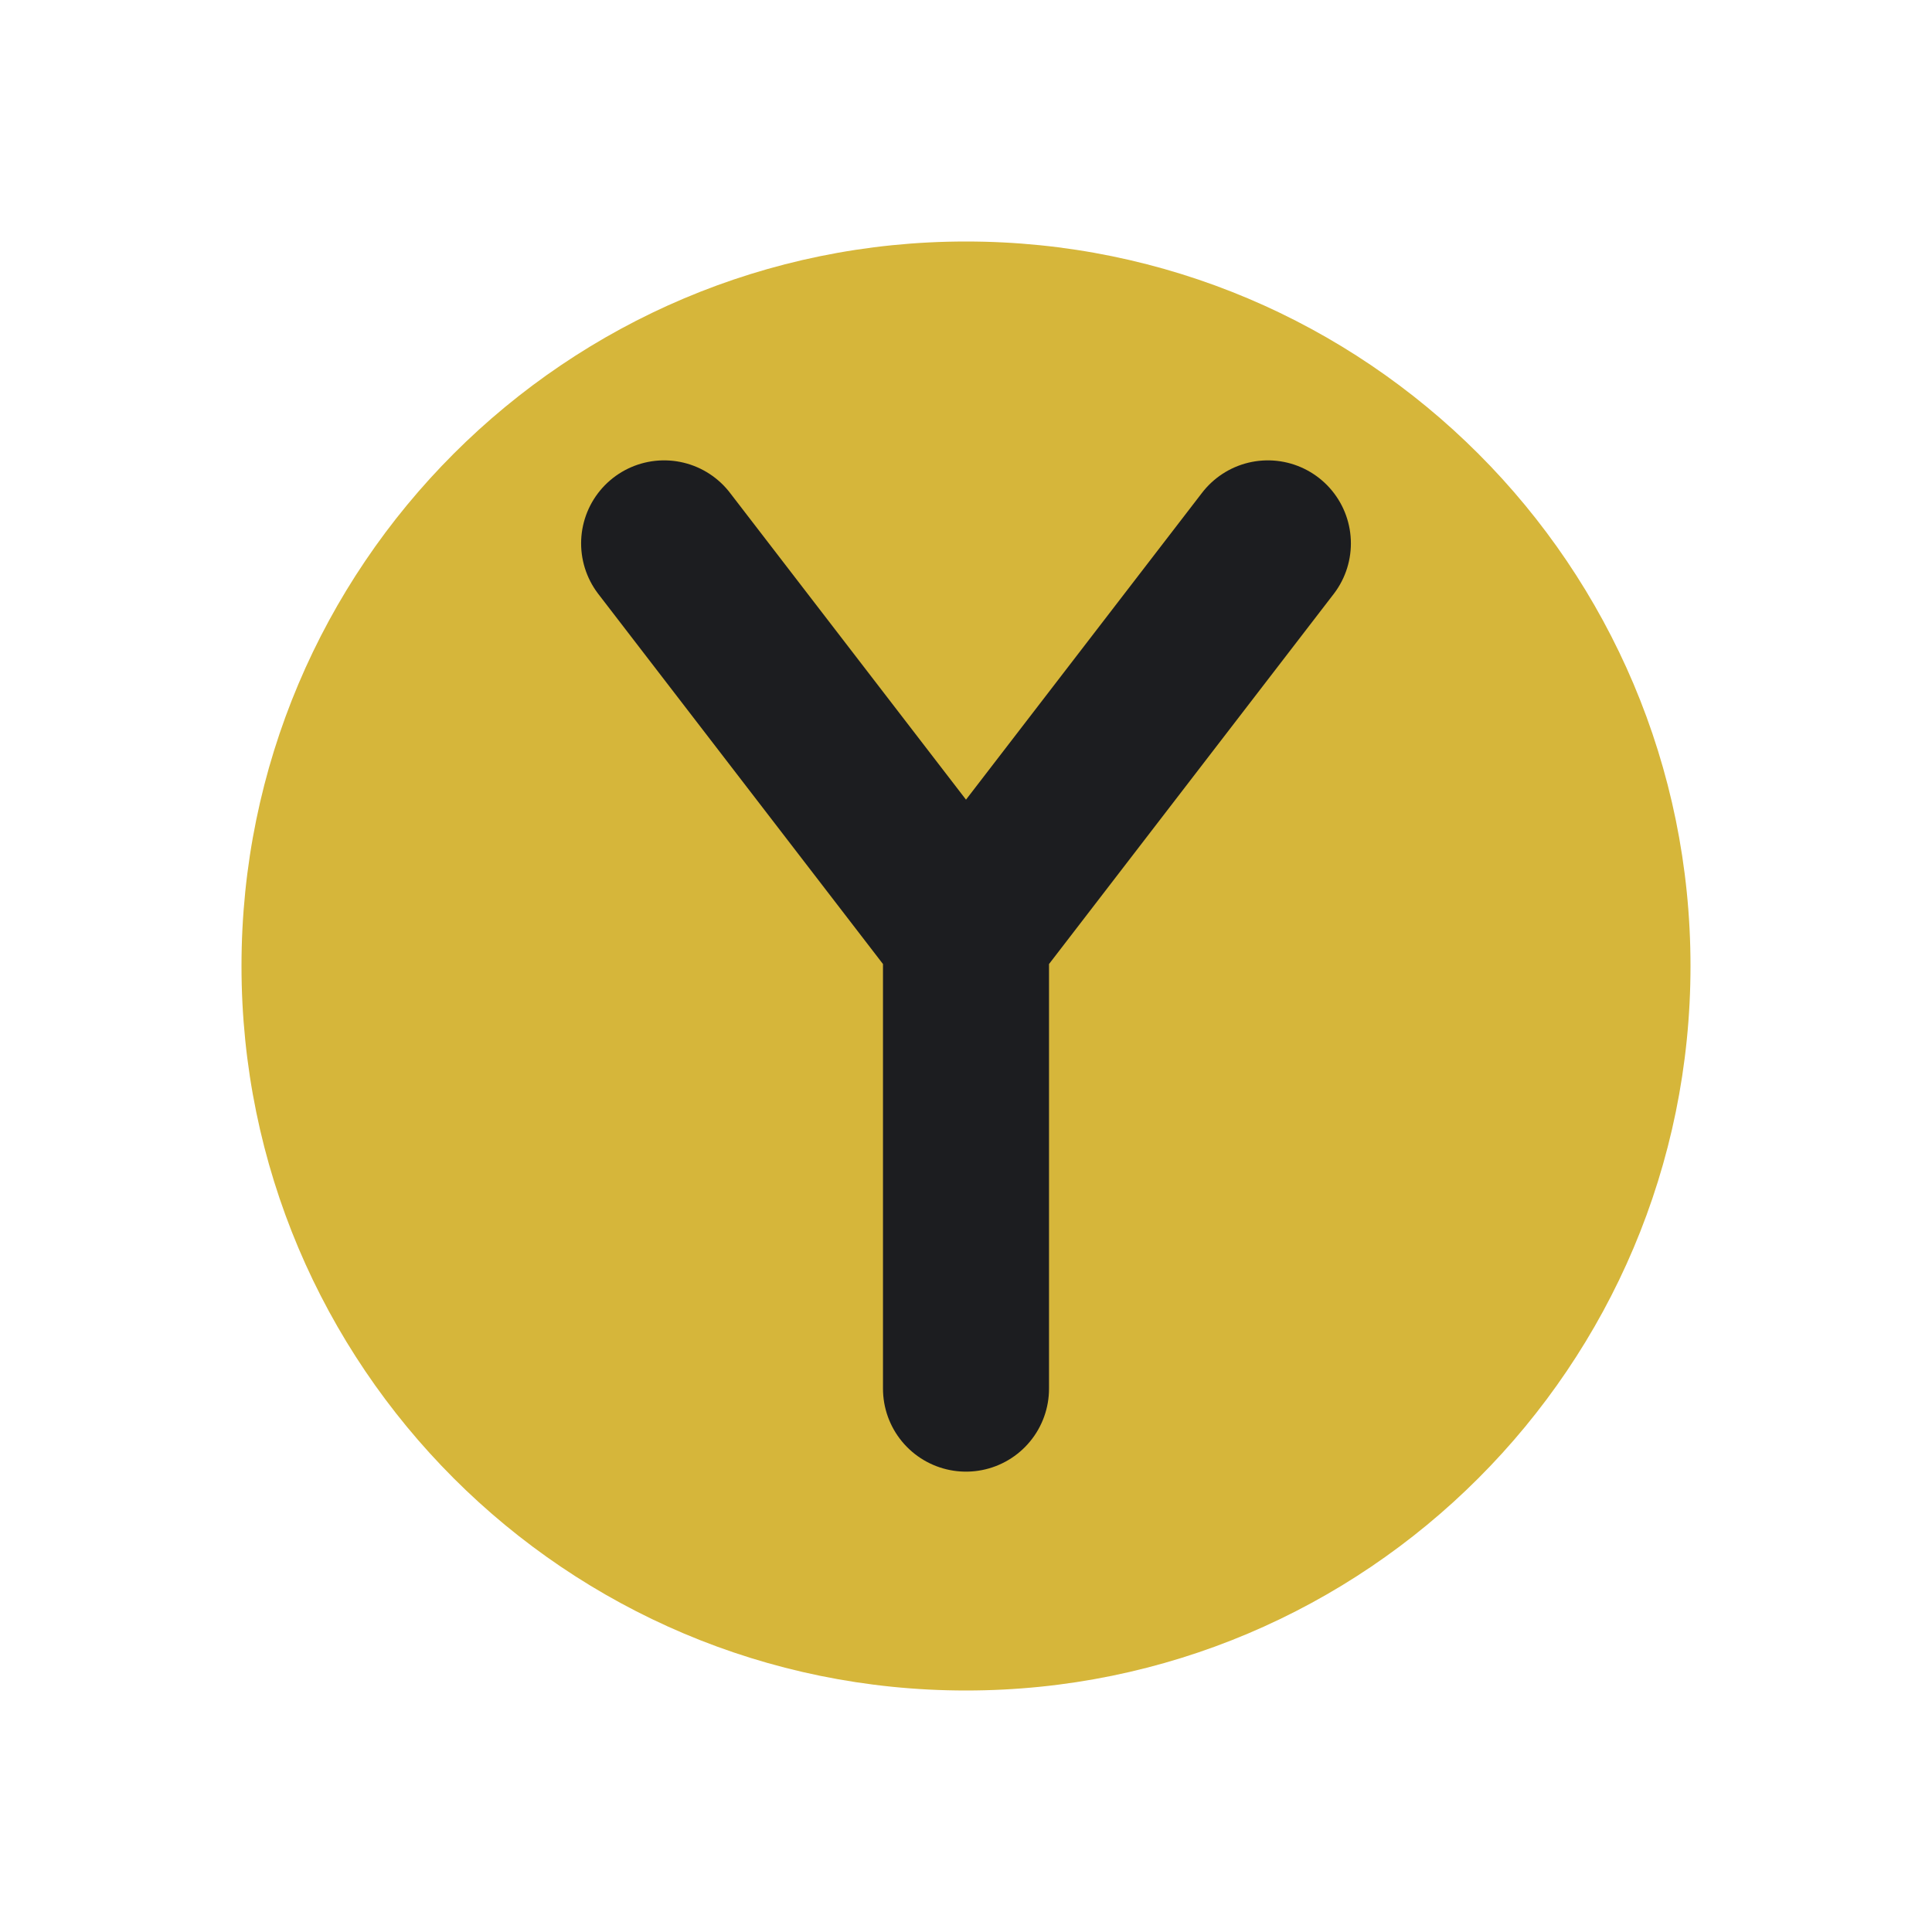
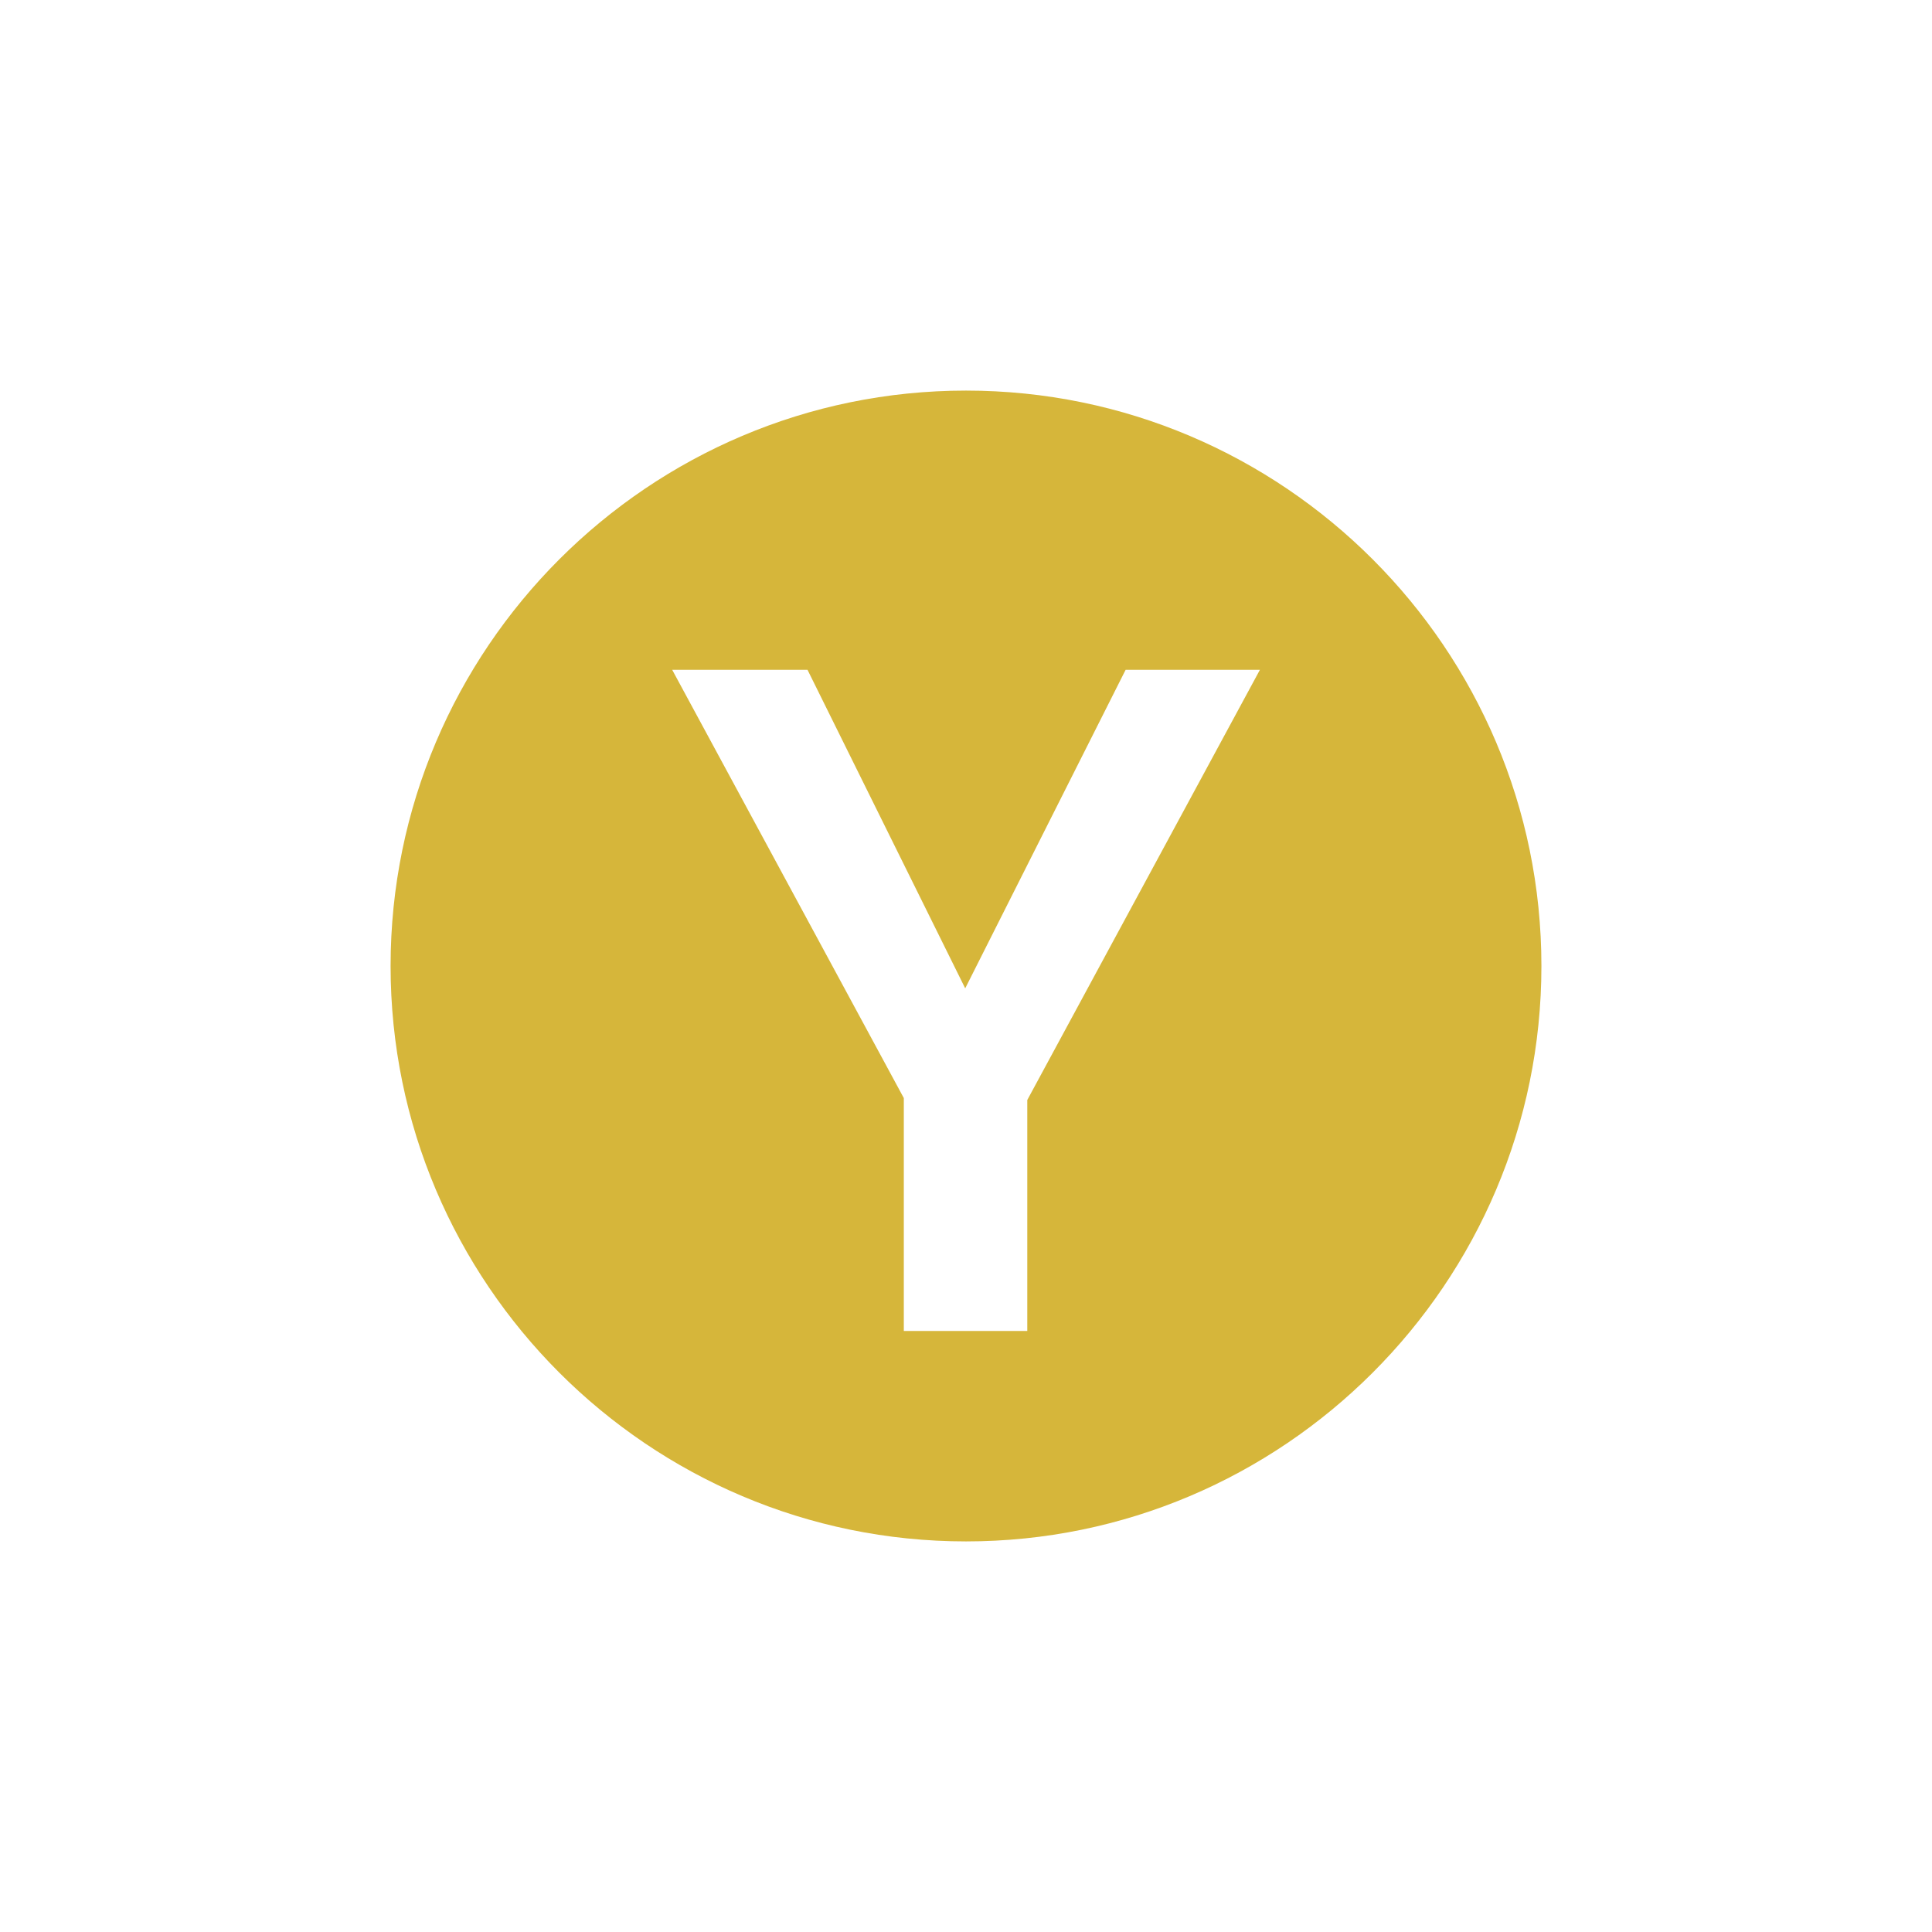
- <svg xmlns="http://www.w3.org/2000/svg" width="64" height="64" viewBox="0 0 64 64">
-   <circle cx="32" cy="32" r="24" fill="#D6B63A" />
-   <path d="M22 18 32 31 42 18M32 31v15" fill="none" stroke="#1C1D20" stroke-linecap="round" stroke-linejoin="round" stroke-width="5.5" />
+ <svg xmlns="http://www.w3.org/2000/svg" id="Layer_1" data-name="Layer 1" viewBox="0 0 512 512">
+   <path fill="#D6B63A" d="M256,103.51c-84.08,0-152.49,68.41-152.49,152.49S171.92,408.49,256,408.49,408.49,340.08,408.49,256,340.08,103.51,256,103.51Zm16.24,188v61.21H239.52V291L178.14,177.51H214l41.79,84.41,42.51-84.41h35.59Z" />
</svg>
